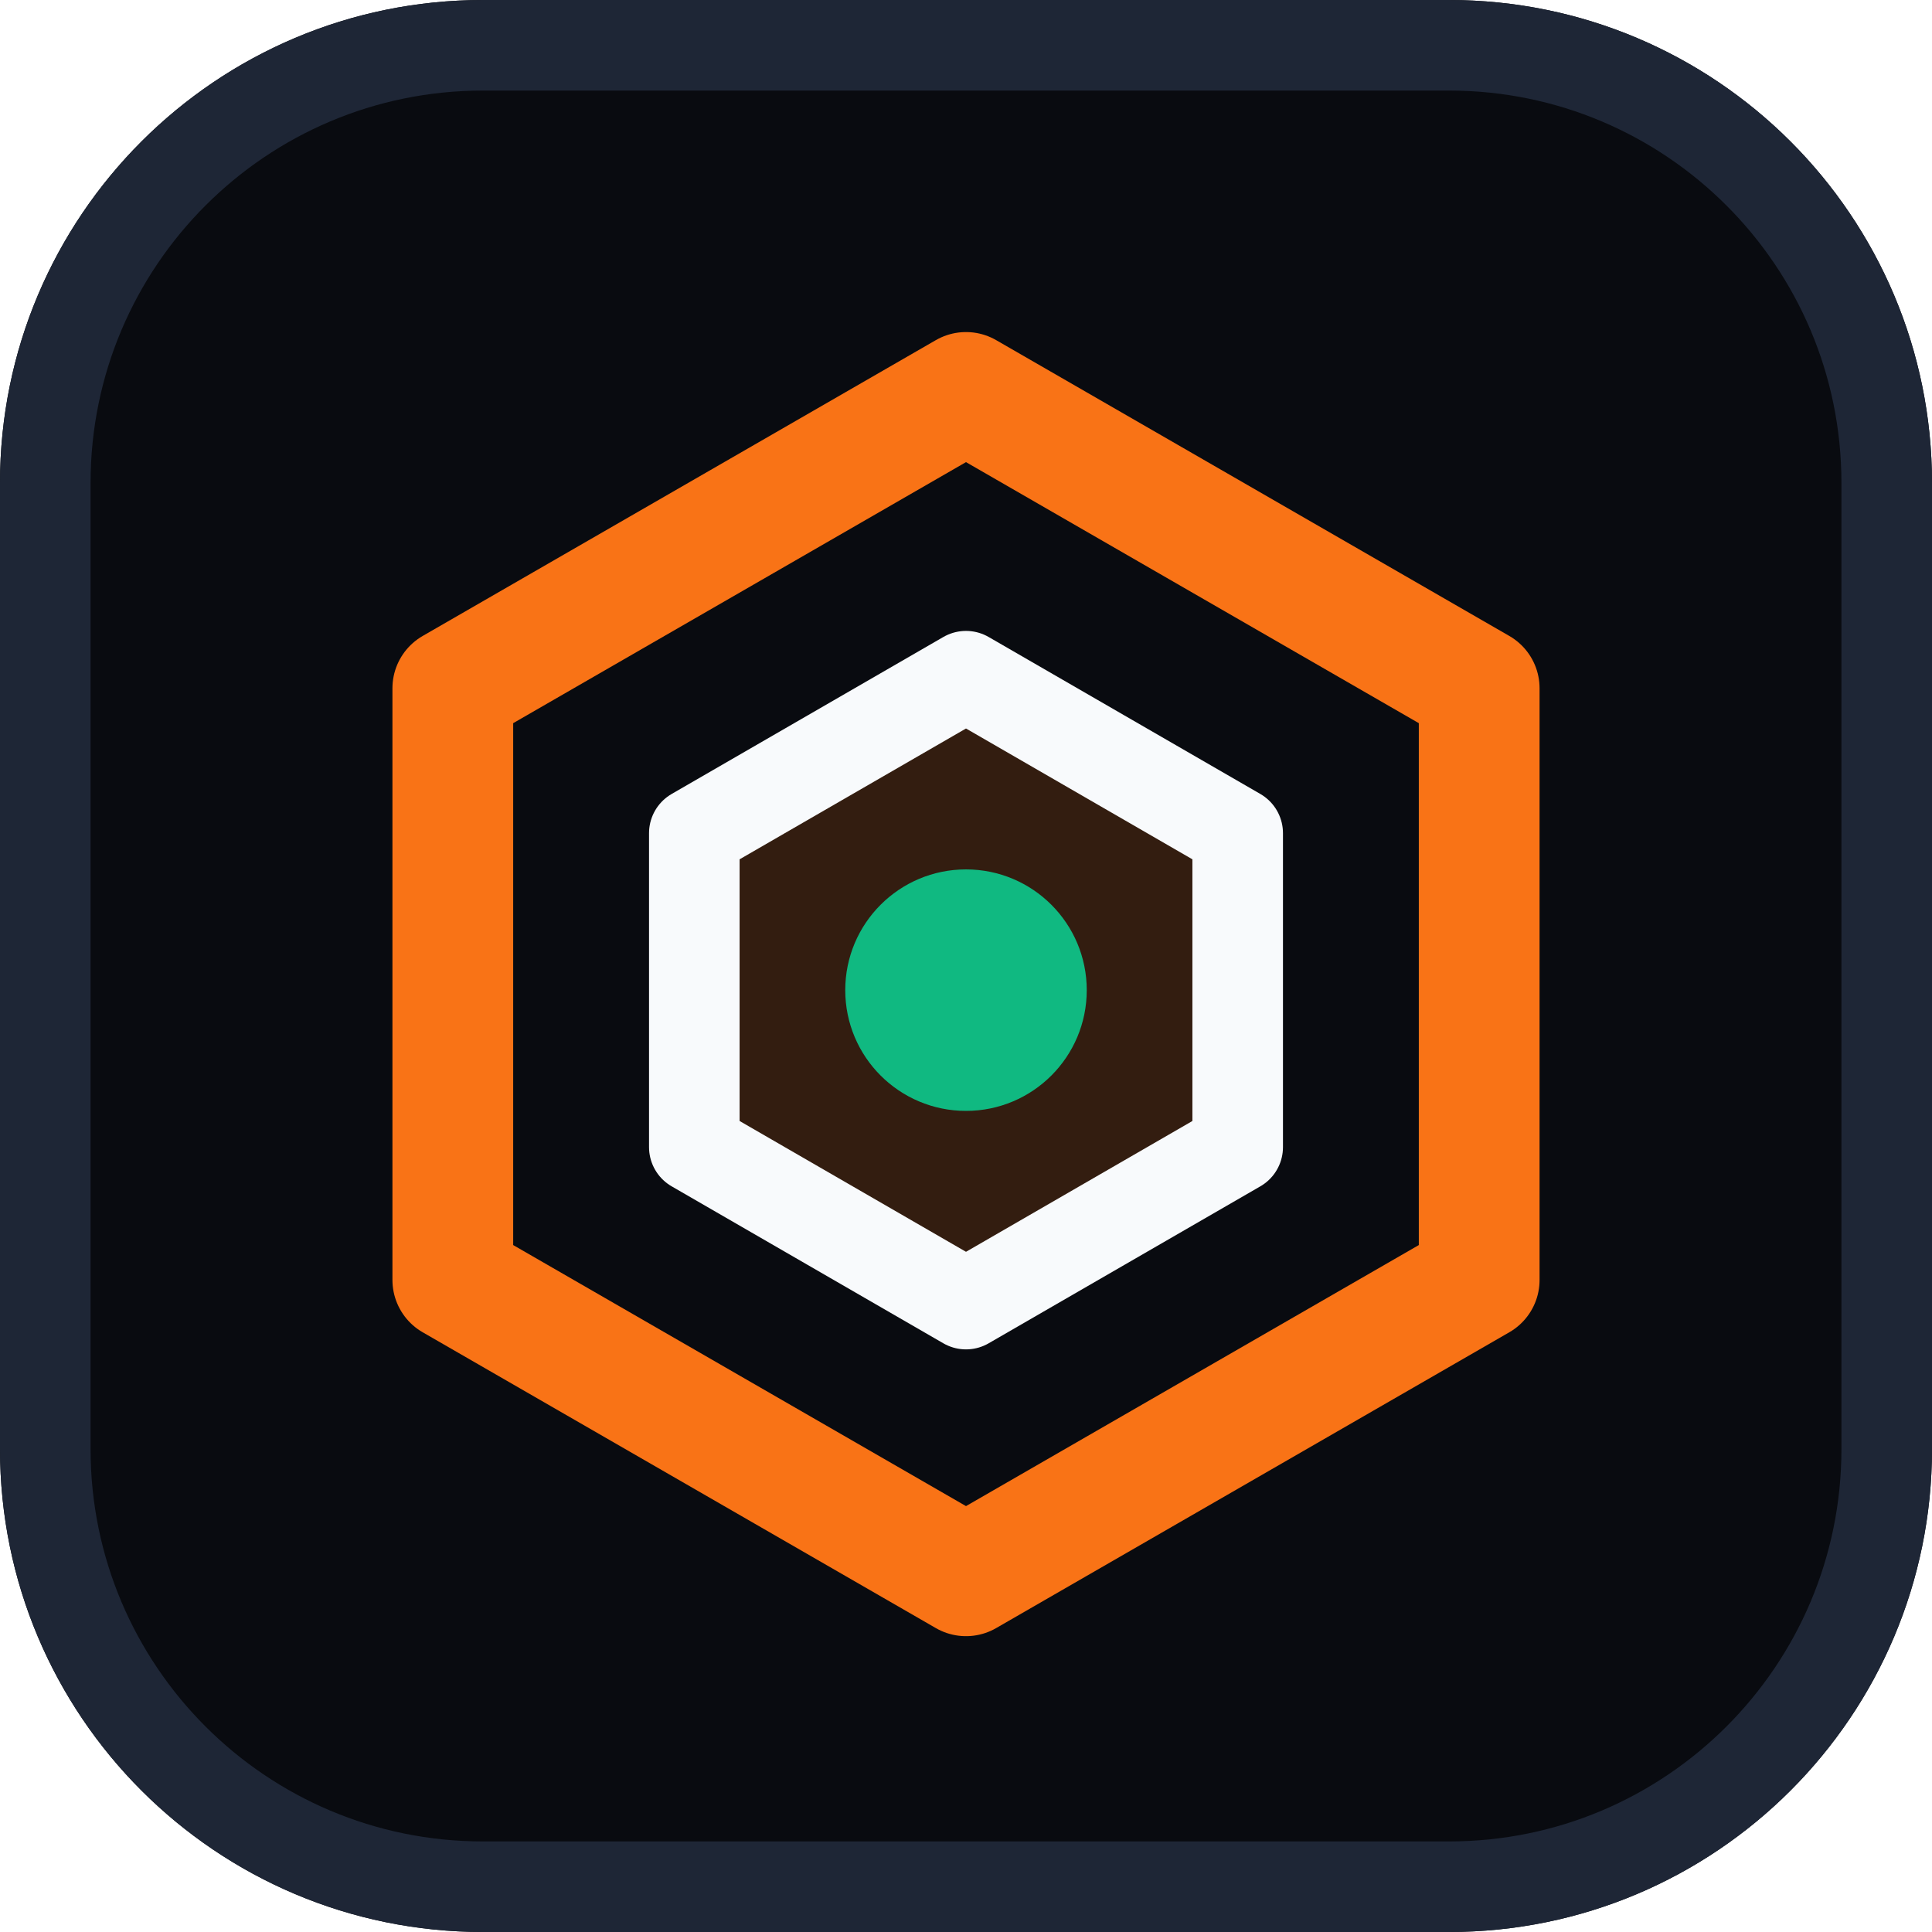
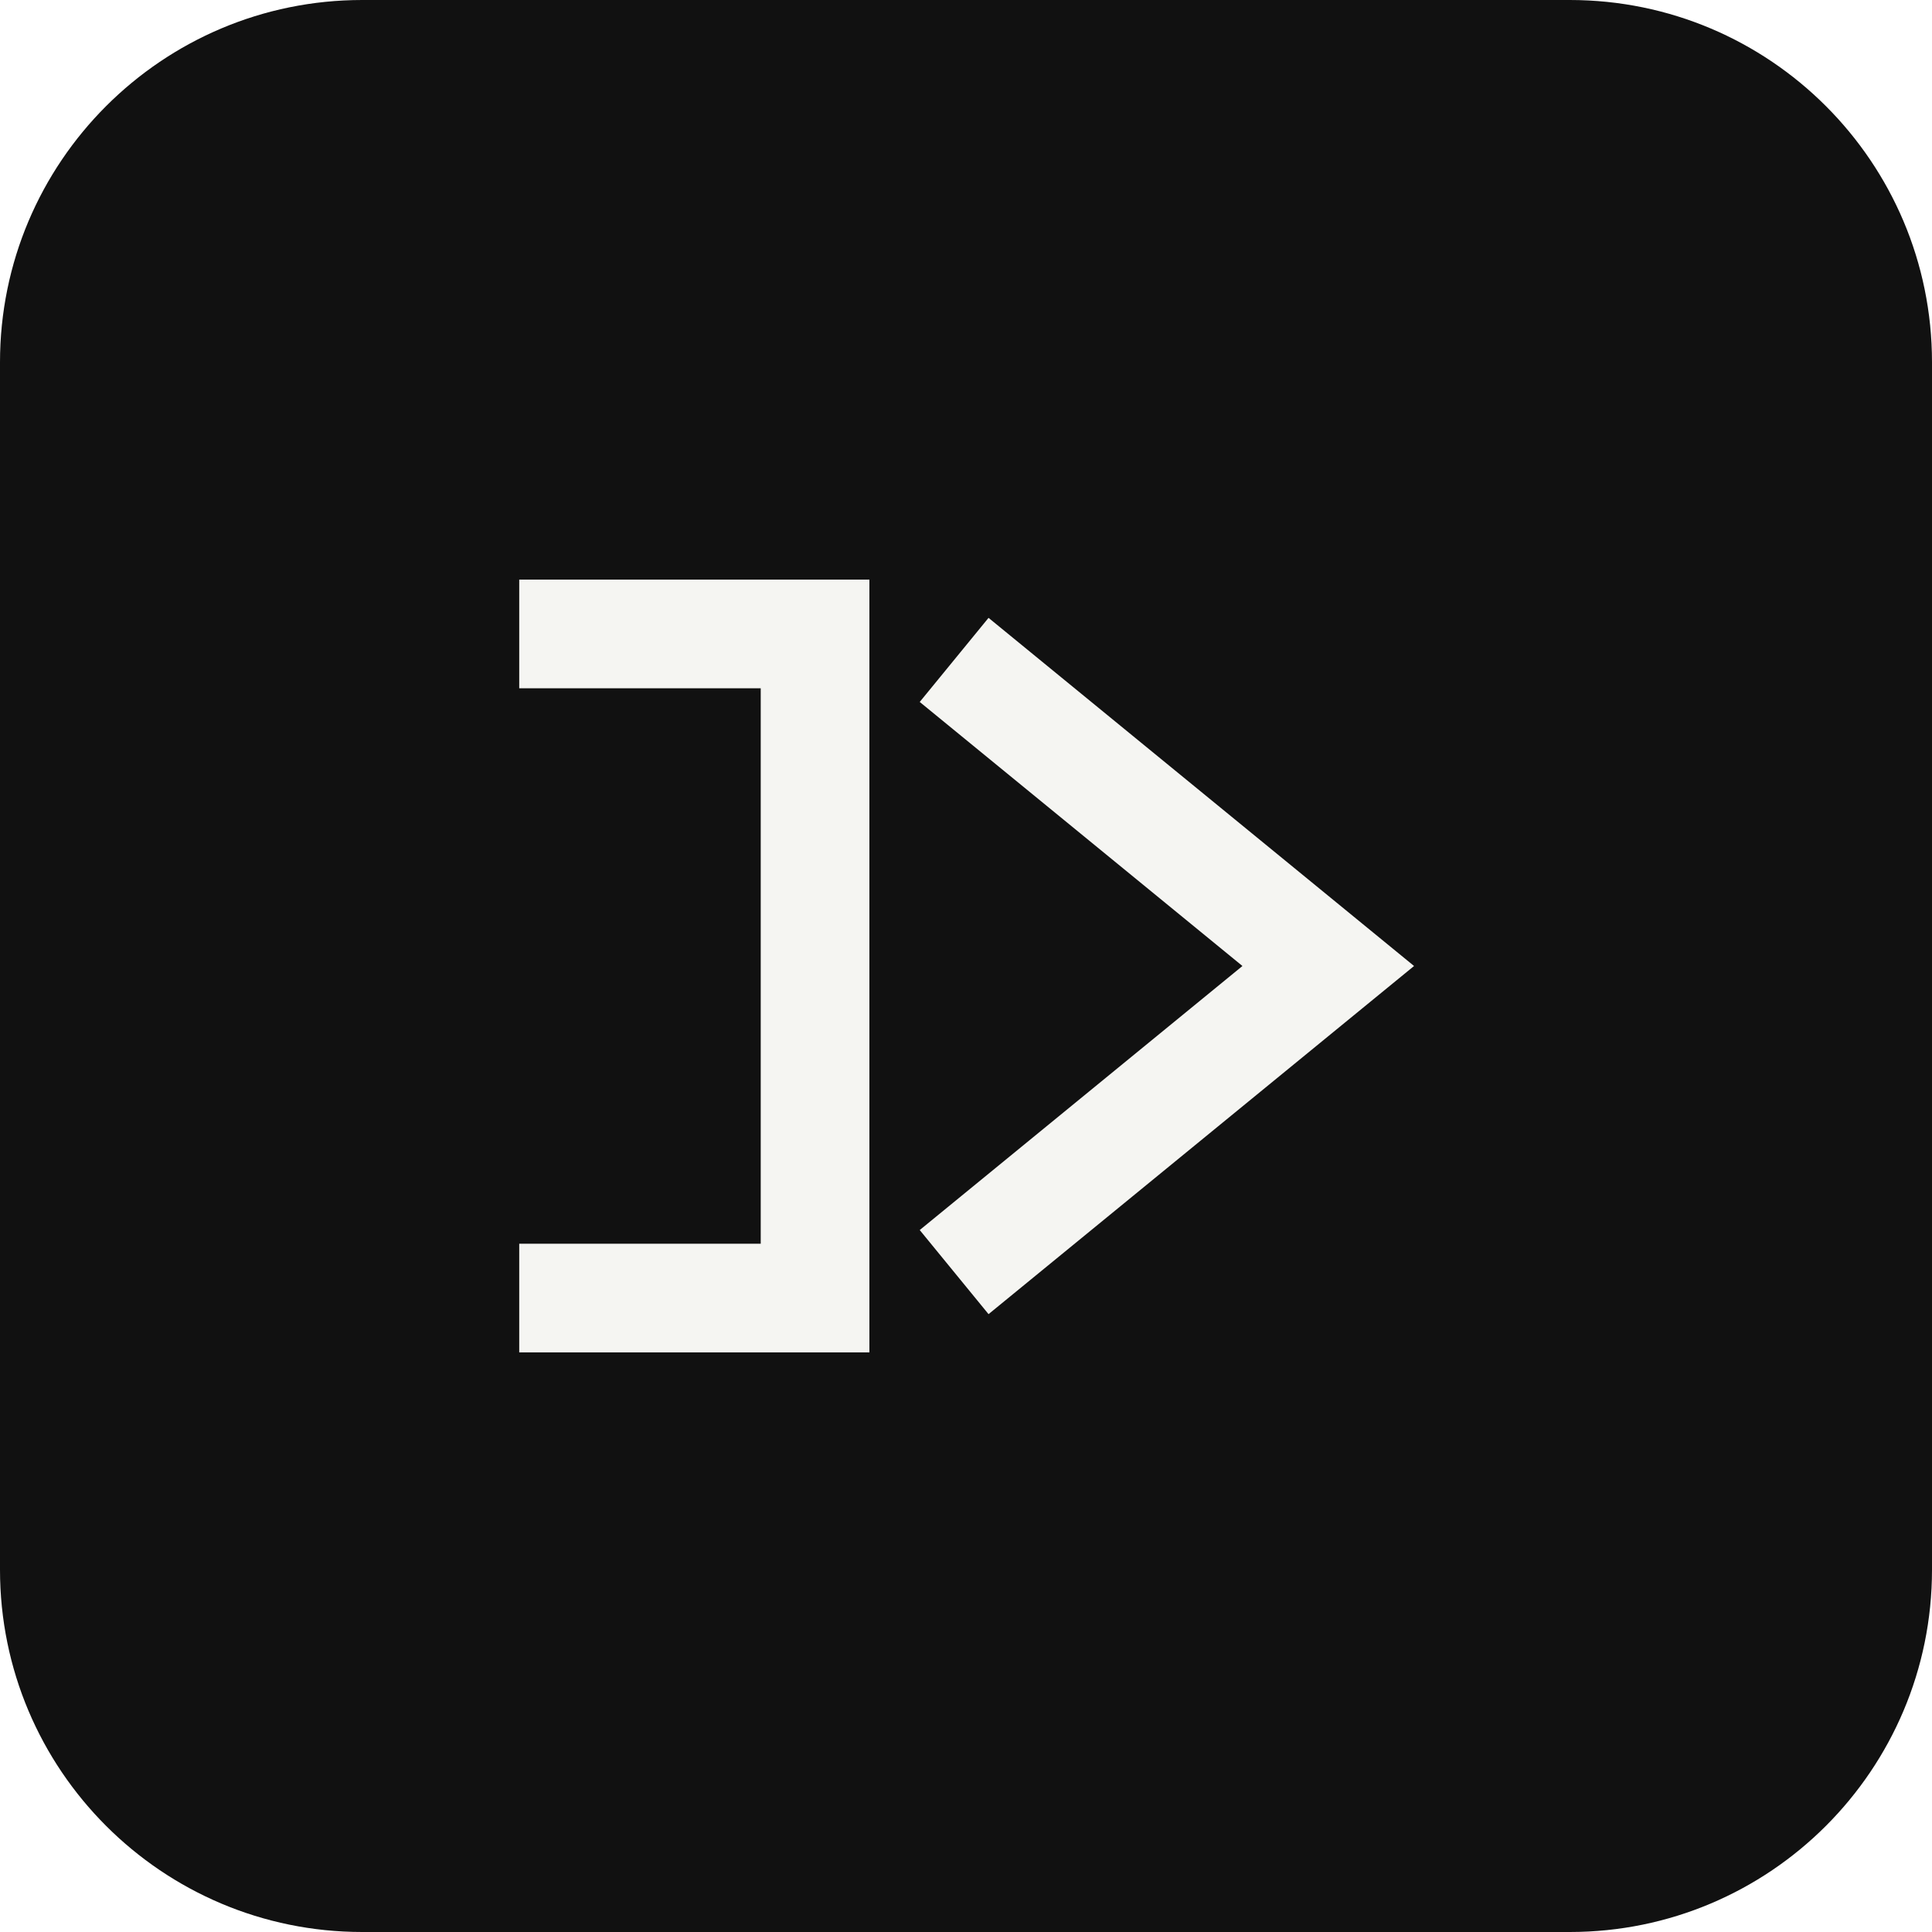
<svg xmlns="http://www.w3.org/2000/svg" viewBox="0 0 32 32" fill="none">
-   <rect width="32" height="32" rx="8" fill="#090B10" />
-   <rect x="0.75" y="0.75" width="30.5" height="30.5" rx="7.25" stroke="#1E2636" stroke-width="1.5" />
-   <path d="M16 6.5L24.5 11.4V21.2L16 26.1L7.5 21.2V11.4L16 6.5Z" stroke="#F97316" stroke-width="2" stroke-linejoin="round" />
-   <path d="M16 11.2L20.5 13.8V19L16 21.6L11.5 19V13.8L16 11.2Z" fill="#F97316" fill-opacity="0.18" stroke="#F8FAFC" stroke-width="1.5" stroke-linejoin="round" />
-   <circle cx="16" cy="16.4" r="2" fill="#10B981" />
+   <rect width="32" height="32" rx="6" fill="#111111" />
+   <path d="M9.5 10.5H13.5V21.5H9.5" stroke="#F5F5F2" stroke-width="1.8" stroke-linecap="square" stroke-linejoin="miter" />
+   <path d="M16.5 11.5L22 16L16.5 20.5" stroke="#F5F5F2" stroke-width="1.8" stroke-linecap="square" stroke-linejoin="miter" />
</svg>
